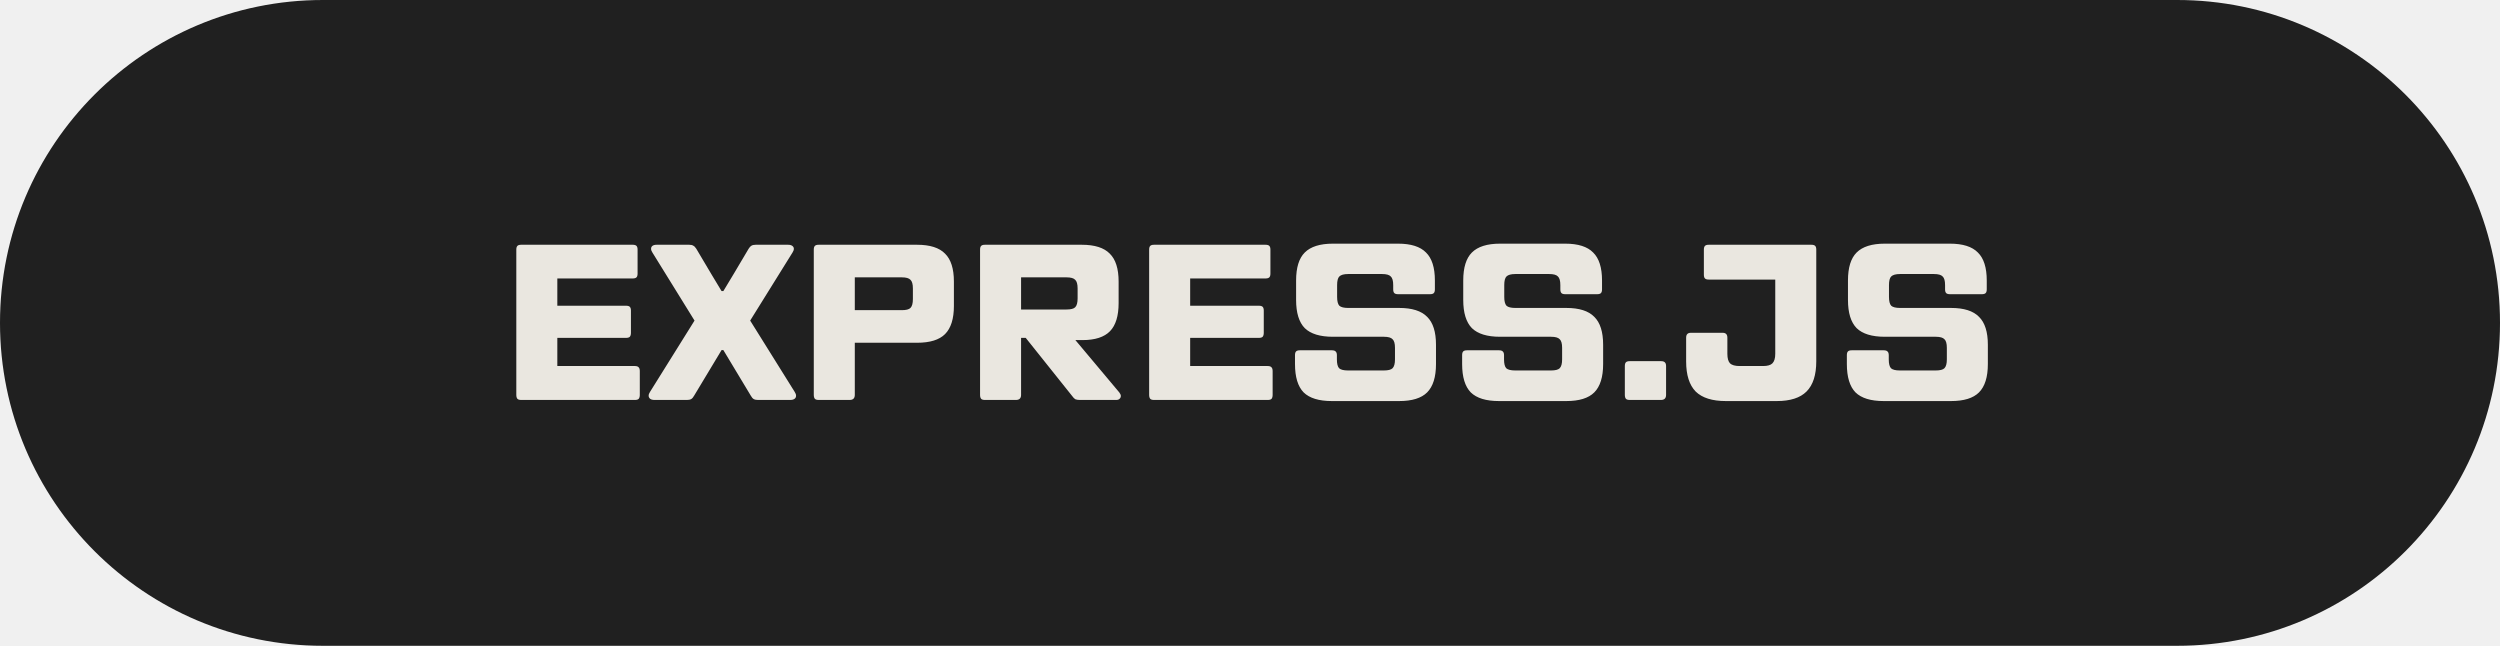
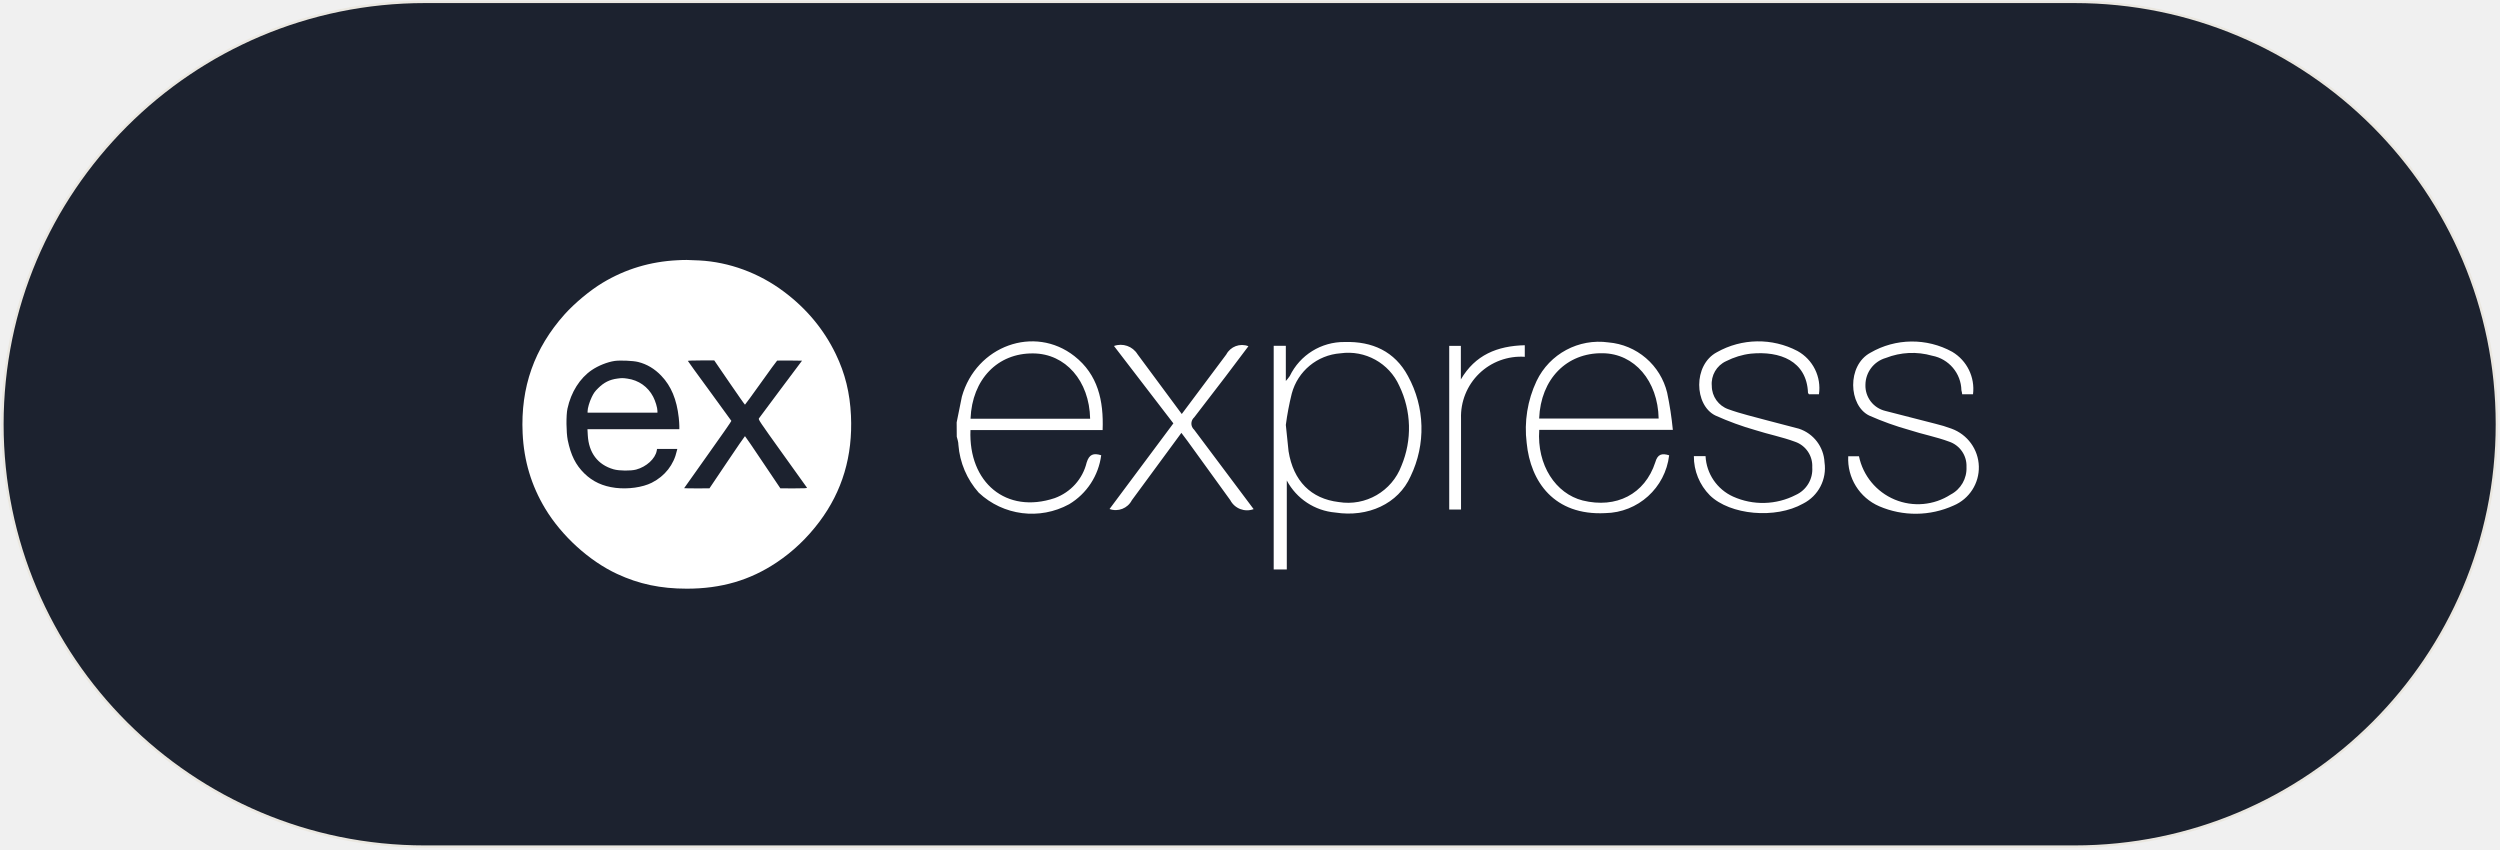
- <svg xmlns="http://www.w3.org/2000/svg" width="1022" height="264" viewBox="0 0 1022 264" fill="none">
-   <rect width="1022" height="264" rx="132" fill="#202020" />
-   <path d="M259.556 149.634q1.088 0 1.541.543.453.453.453 1.541v9.698q0 1.087-.453 1.631-.453.453-1.541.453h-46.493q-1.088 0-1.541-.453-.453-.544-.453-1.631v-59.363q0-1.088.453-1.541t1.541-.453h45.587q1.088 0 1.541.453t.453 1.541v9.788q0 1.087-.453 1.54t-1.541.454h-30.814v11.147h28.095q1.088 0 1.541.453t.453 1.541v9.063q0 1.088-.453 1.631-.453.453-1.541.454h-28.095v11.51zm8.053 13.866q-1.179 0-1.813-.453-.634-.544-.634-1.269t.544-1.541l18.216-29.183-17.219-27.823q-.544-.816-.544-1.541t.544-1.178q.635-.453 1.722-.453h13.322q1.088 0 1.632.362.634.273 1.268 1.269l6.073 10.241 4.259 7.07h.725l4.26-7.07 6.072-10.241q.544-.906 1.178-1.269.635-.362 1.722-.362h13.232q1.087 0 1.722.453t.635 1.178-.544 1.541l-17.31 27.823 18.216 29.183q.544.816.544 1.541 0 .816-.634 1.269-.635.453-1.722.453h-13.232q-1.088 0-1.722-.363-.635-.361-1.179-1.359l-11.238-18.67h-.725l-11.238 18.67q-.543.997-1.178 1.359-.635.363-1.722.363zm107.301-63.441q7.885 0 11.42 3.625 3.625 3.535 3.625 11.419v9.97q0 7.884-3.625 11.51-3.535 3.534-11.42 3.534h-25.467v21.299q0 2.084-2.084 2.084H334.67q-1.087 0-1.54-.453-.453-.544-.454-1.631v-59.363q0-1.088.454-1.541.453-.453 1.54-.453zm-1.722 17.854q0-2.628-.997-3.535-.906-.996-3.534-.997h-19.214v13.414h19.214q2.628 0 3.534-.907.997-.996.997-3.625zm84.377 42.506q.634.815.634 1.45 0 .725-.543 1.178-.454.453-1.36.453h-14.863q-1.088 0-1.813-.272-.635-.363-1.269-1.269l-19.032-23.835h-1.903v23.292q0 2.084-2.085 2.084h-12.688q-1.088 0-1.541-.453-.453-.544-.453-1.631v-59.363q0-1.088.453-1.541t1.541-.453h39.605q7.885 0 11.42 3.625 3.625 3.535 3.625 11.419v8.792q0 7.884-3.535 11.51-3.534 3.625-11.238 3.625h-2.9zm-40.149-47.038v13.142h18.579q2.628 0 3.535-.906.996-.997.996-3.626v-4.078q0-2.628-.996-3.535-.907-.996-3.535-.997zm100.844 36.253q1.087 0 1.54.543.453.453.453 1.541v9.698q0 1.087-.453 1.631-.453.453-1.54.453h-46.494q-1.087 0-1.54-.453-.454-.544-.454-1.631v-59.363q0-1.088.454-1.541.453-.453 1.54-.453h45.587q1.088 0 1.541.453t.453 1.541v9.788q0 1.087-.453 1.54t-1.541.454h-30.814v11.147h28.095q1.088 0 1.541.453t.453 1.541v9.063q0 1.088-.453 1.631-.453.453-1.541.454h-28.095v11.51zm26.178 14.319q-7.884 0-11.51-3.534-3.534-3.625-3.534-11.601v-3.625q0-1.088.453-1.541t1.54-.453h13.051q1.088 0 1.541.453.543.453.544 1.541v1.722q0 2.628.906 3.625.997.906 3.625.906h14.682q2.629 0 3.535-.906.997-.997.997-3.625v-4.713q0-2.628-.997-3.535-.907-.996-3.535-.997h-20.845q-7.884 0-11.51-3.534-3.534-3.626-3.534-11.51v-7.976q0-7.885 3.534-11.419 3.626-3.625 11.51-3.625h26.646q7.884 0 11.419 3.625 3.625 3.534 3.625 11.419v3.626q0 1.087-.453 1.54t-1.541.453h-13.05q-1.088 0-1.541-.453t-.453-1.54v-1.722q0-2.63-.997-3.535-.907-.997-3.535-.997h-13.866q-2.629 0-3.625.997-.907.906-.907 3.535v4.803q0 2.629.907 3.625.996.906 3.625.906h20.845q7.884 0 11.419 3.626 3.625 3.535 3.625 11.419v7.885q0 7.976-3.625 11.601-3.535 3.534-11.419 3.534zm68.327 0q-7.885 0-11.51-3.534-3.535-3.625-3.535-11.601v-3.625q0-1.088.453-1.541.454-.453 1.541-.453h13.051q1.087 0 1.541.453.543.453.543 1.541v1.722q0 2.628.907 3.625.997.906 3.625.906h14.682q2.628 0 3.535-.906.996-.997.996-3.625v-4.713q0-2.628-.996-3.535-.907-.996-3.535-.997h-20.845q-7.885 0-11.51-3.534-3.534-3.626-3.535-11.51v-7.976q0-7.885 3.535-11.419 3.625-3.625 11.51-3.625h26.645q7.885 0 11.42 3.625 3.625 3.534 3.625 11.419v3.626q0 1.087-.453 1.54t-1.541.453h-13.051q-1.087 0-1.54-.453t-.454-1.54v-1.722q0-2.63-.996-3.535-.907-.997-3.535-.997h-13.866q-2.629 0-3.626.997-.906.906-.906 3.535v4.803q0 2.629.906 3.625.997.906 3.626.906h20.844q7.885 0 11.42 3.626 3.625 3.535 3.625 11.419v7.885q0 7.976-3.625 11.601-3.535 3.534-11.42 3.534zm53.463-.453q-1.087 0-1.541-.453-.453-.544-.453-1.631v-11.782q0-1.088.453-1.541.454-.453 1.541-.453h12.779q1.088 0 1.541.453.543.453.544 1.541v11.782q0 2.084-2.085 2.084zm39.287.453q-8.338 0-12.326-3.897-3.897-3.987-3.897-12.326v-9.606q0-1.089.453-1.541.453-.544 1.541-.544h12.87q1.087 0 1.54.544.453.452.453 1.541v6.525q0 2.72 1.088 3.897 1.177 1.088 3.897 1.088h9.607q2.718 0 3.806-1.088 1.179-1.178 1.179-3.897v-30.361h-27.19q-1.087 0-1.54-.453t-.453-1.541v-10.241q0-1.088.453-1.541t1.54-.453h41.962q1.088 0 1.541.453t.453 1.541v45.677q0 8.339-3.988 12.326-3.897 3.897-12.144 3.897zm64.525 0q-7.884 0-11.51-3.534-3.534-3.625-3.534-11.601v-3.625q0-1.088.453-1.541t1.54-.453h13.051q1.088 0 1.541.453.543.453.544 1.541v1.722q0 2.628.906 3.625.997.906 3.625.906h14.682q2.628 0 3.535-.906.996-.997.997-3.625v-4.713q0-2.628-.997-3.535-.907-.996-3.535-.997h-20.845q-7.884 0-11.51-3.534-3.534-3.626-3.534-11.51v-7.976q0-7.885 3.534-11.419 3.626-3.625 11.51-3.625h26.646q7.884 0 11.419 3.625 3.625 3.534 3.625 11.419v3.626q0 1.087-.453 1.54t-1.541.453h-13.05q-1.088 0-1.541-.453t-.453-1.54v-1.722q0-2.63-.997-3.535-.906-.997-3.535-.997h-13.866q-2.628 0-3.625.997-.907.906-.907 3.535v4.803q0 2.629.907 3.625.997.906 3.625.906h20.845q7.885 0 11.419 3.626 3.625 3.535 3.625 11.419v7.885q0 7.976-3.625 11.601-3.534 3.534-11.419 3.534z" fill="#EAE7E0" />
+ <svg xmlns="http://www.w3.org/2000/svg" width="1077" height="366" viewBox="0 0 1077 366" fill="none">
+   <path d="M182.999.799H893.71c100.496 0 181.96 81.468 181.96 181.964 0 100.497-81.464 181.966-181.96 181.966H182.999c-100.496 0-181.965-81.469-181.965-181.966C1.034 82.267 82.503.799 183 .799" fill="#1C222F" />
+   <path d="M182.999.799H893.71c100.496 0 181.96 81.468 181.96 181.964 0 100.497-81.464 181.966-181.96 181.966H182.999c-100.496 0-181.965-81.469-181.965-181.966C1.034 82.267 82.503.799 183 .799Z" stroke="#EAE7E0" stroke-width="1.049" />
+   <g clip-path="url(#a)" fill="#fff">
+     <g clip-path="url(#b)">
+       <path d="M291.853 112.109c-11.715.574-22.442 3.813-32.25 9.716-5.49 3.308-12.014 8.752-16.355 13.575-13.07 14.609-19.019 31.423-18.1 51.224.551 11.921 3.744 22.533 9.739 32.502 7.075 11.738 18.973 22.557 30.941 28.115 9.417 4.388 18.789 6.363 30.044 6.363 14.816 0 27.243-3.629 38.705-11.301 7.052-4.709 13.116-10.497 18.399-17.503 9.9-13.185 14.425-28.368 13.621-45.757-.459-9.808-2.504-18.123-6.523-26.461-5.123-10.635-12.611-19.662-22.442-26.99-10.658-7.993-23.544-12.725-36.362-13.391-5.191-.253-6.041-.276-9.417-.092m-16.952 43.827c3.79.941 7.098 2.917 9.992 5.949 4.272 4.479 6.638 10.199 7.511 18.008.138 1.241.253 2.849.253 3.63v1.378h-39.578l.138 2.572c.414 7.604 4.296 12.749 11.118 14.701 2.366.689 7.419.735 9.716.115 4.433-1.194 8.223-4.663 8.866-8.108l.138-.781h8.729l-.184.735c-1.309 6.064-5.145 10.956-10.819 13.828-3.974 1.998-10.199 2.871-15.619 2.205-5.513-.689-9.786-2.665-13.415-6.202-3.744-3.675-5.834-7.856-7.167-14.356-.666-3.354-.735-10.681-.114-13.576 1.539-7.097 5.329-13.115 10.474-16.607 2.802-1.906 6.661-3.445 9.808-3.928 2.297-.344 7.994-.115 10.153.437m39.324 8.866c3.584 5.237 6.593 9.533 6.708 9.533.092 0 3.193-4.25 6.891-9.441s6.822-9.487 6.96-9.533 2.618-.069 5.489-.046l5.238.069-9.119 12.174c-5.008 6.685-9.257 12.404-9.441 12.68-.322.482.161 1.194 10.084 15.045a4956 4956 0 0 1 10.612 14.816c.138.23-1.057.299-5.651.299l-5.811-.023-7.557-11.233c-4.135-6.202-7.603-11.255-7.695-11.255s-3.584 5.053-7.741 11.255l-7.557 11.233-5.444.023c-3.009 0-5.467-.046-5.467-.092 0-.069 4.594-6.547 10.222-14.425s10.175-14.426 10.129-14.563c-.069-.161-4.295-5.973-9.417-12.956-5.123-6.982-9.326-12.771-9.326-12.886s2.504-.206 5.696-.206h5.674z" />
+       <path d="M265.995 163.081c-3.354.436-5.834 1.677-8.292 4.134-1.447 1.402-1.93 2.114-2.802 3.905-.988 2.045-1.769 4.755-1.769 6.064v.598h30.091v-.758c0-1.356-.873-4.25-1.838-6.11-2.228-4.296-6.271-7.144-11.118-7.81-1.929-.276-2.388-.276-4.272-.023" />
+     </g>
+     <path d="M548.709 245.32v-96.345h5.226v15.155a20 20 0 0 0 1.706-2.136 25.9 25.9 0 0 1 23.621-14.658c11.915-.355 21.598 4.055 27.288 14.658a47.12 47.12 0 0 1 1.137 43.191c-5.301 11.881-18.395 17.789-32.413 15.619a26.215 26.215 0 0 1-20.921-13.805v38.317zm5.226-62.264 1.171 11.313c2.065 12.877 9.678 20.486 21.631 21.916a24.59 24.59 0 0 0 27.003-15.62 41.9 41.9 0 0 0-.92-34.441 24.08 24.08 0 0 0-25.368-14.018 23.46 23.46 0 0 0-20.954 17.325 120 120 0 0 0-2.563 13.521zm165.131 13.094a28.18 28.18 0 0 1-27.539 24.905c-21.915 1.103-32.2-13.45-33.834-30.244a48.45 48.45 0 0 1 4.268-26.685 29.76 29.76 0 0 1 30.988-16.614 28.46 28.46 0 0 1 16.125 6.759 28.47 28.47 0 0 1 9.135 14.909 146 146 0 0 1 2.454 16.012h-57.556c-1.067 15.227 7.115 27.468 18.712 30.419 14.445 3.554 26.791-2.704 31.272-16.438.995-3.525 2.81-4.022 6.012-3.023zm-56.001-15.832h51.481c-.322-16.222-10.422-28.011-24.123-28.145-15.468-.251-26.685 11.066-27.358 28.145m66.641 16.188h5.046a20.233 20.233 0 0 0 11.881 17.433 31.07 31.07 0 0 0 26.97-.711 12.12 12.12 0 0 0 7.116-11.919 11 11 0 0 0-7.4-10.995c-5.552-2.065-11.455-3.203-17.112-5.017a125.5 125.5 0 0 1-17.22-6.296c-9.114-4.449-9.679-21.773.639-27.259a36.33 36.33 0 0 1 34.726-.535 18.29 18.29 0 0 1 9.252 18.646h-4.327c0-.209-.393-.393-.393-.606-.536-13.796-12.133-18.111-24.583-16.898-3.763.418-7.329 1.555-10.674 3.236a10.66 10.66 0 0 0-6.187 10.673 10.66 10.66 0 0 0 7.116 10.034c5.435 1.994 11.204 3.273 16.827 4.837l13.587 3.553a16.06 16.06 0 0 1 11.029 14.482 17.11 17.11 0 0 1-9.214 17.789c-11.882 6.723-31.452 4.946-40.169-3.553a23.72 23.72 0 0 1-6.898-16.899zm120.321-26.648h-4.733c0-.64-.25-1.255-.321-1.744a15.47 15.47 0 0 0-12.597-14.871 31.07 31.07 0 0 0-19.959.962 12.12 12.12 0 0 0-8.788 11.564 11.17 11.17 0 0 0 2.266 7.142 11.17 11.17 0 0 0 6.271 4.1l21.631 5.552a60 60 0 0 1 6.899 2.098c6.898 2.509 11.58 8.914 11.789 16.234a17.77 17.77 0 0 1-10.87 16.89 39.58 39.58 0 0 1-32.02.322 22.195 22.195 0 0 1-13.378-21.56h4.624a25.94 25.94 0 0 0 39.491 16.51 12.7 12.7 0 0 0 6.831-11.882 10.995 10.995 0 0 0-7.508-10.924c-5.552-2.065-11.456-3.165-17.112-5.017a126 126 0 0 1-17.325-6.225c-8.897-4.377-9.607-21.56.535-27.041a35.83 35.83 0 0 1 35.294-.393 18.6 18.6 0 0 1 8.93 18.253zm-309.918 49.458a8.15 8.15 0 0 1-10.104-3.843l-18.396-25.439-2.667-3.554-21.347 29.031a7.82 7.82 0 0 1-9.607 3.771l27.501-36.895-25.586-33.337a8.506 8.506 0 0 1 10.138 3.554l19.064 25.753 19.177-25.653a7.648 7.648 0 0 1 9.536-3.558l-9.929 13.174-13.449 17.504a3.56 3.56 0 0 0-.877 4.103c.205.457.503.865.877 1.199l25.615 34.19zm116.768-70.621v5.017a25.8 25.8 0 0 0-10.591 1.529 25.786 25.786 0 0 0-15.026 14.579 25.8 25.8 0 0 0-1.85 10.54v39.135h-5.088v-70.487h5.017v14.445c6.154-10.536 15.652-14.445 27.572-14.729zm-244.74 33.232 2.241-11.066c6.154-21.882 31.239-30.988 48.497-17.434 10.104 7.935 12.625 19.177 12.132 31.845h-56.929c-.92 22.626 15.406 36.289 36.289 29.315 6.881-2.508 12.061-8.228 13.767-15.335 1.104-3.553 2.926-4.164 6.263-3.135a28.9 28.9 0 0 1-13.805 21.1 33.45 33.45 0 0 1-38.96-4.979 35.06 35.06 0 0 1-8.751-20.57c0-1.254-.418-2.424-.71-3.553a467 467 0 0 1-.042-6.188zm6.012-1.53h51.482c-.322-16.401-10.674-28.036-24.479-28.145-15.368-.209-26.363 11.171-27.04 28.074z" />
+   </g>
+   <defs>
+     <clipPath id="a">
+       <path fill="#fff" d="M224.216 111.178h628.277V254.35H224.216z" />
+     </clipPath>
+     <clipPath id="b">
+       <path fill="#fff" d="M224.216 111.178h143.172V254.35H224.216z" />
+     </clipPath>
+   </defs>
</svg>
